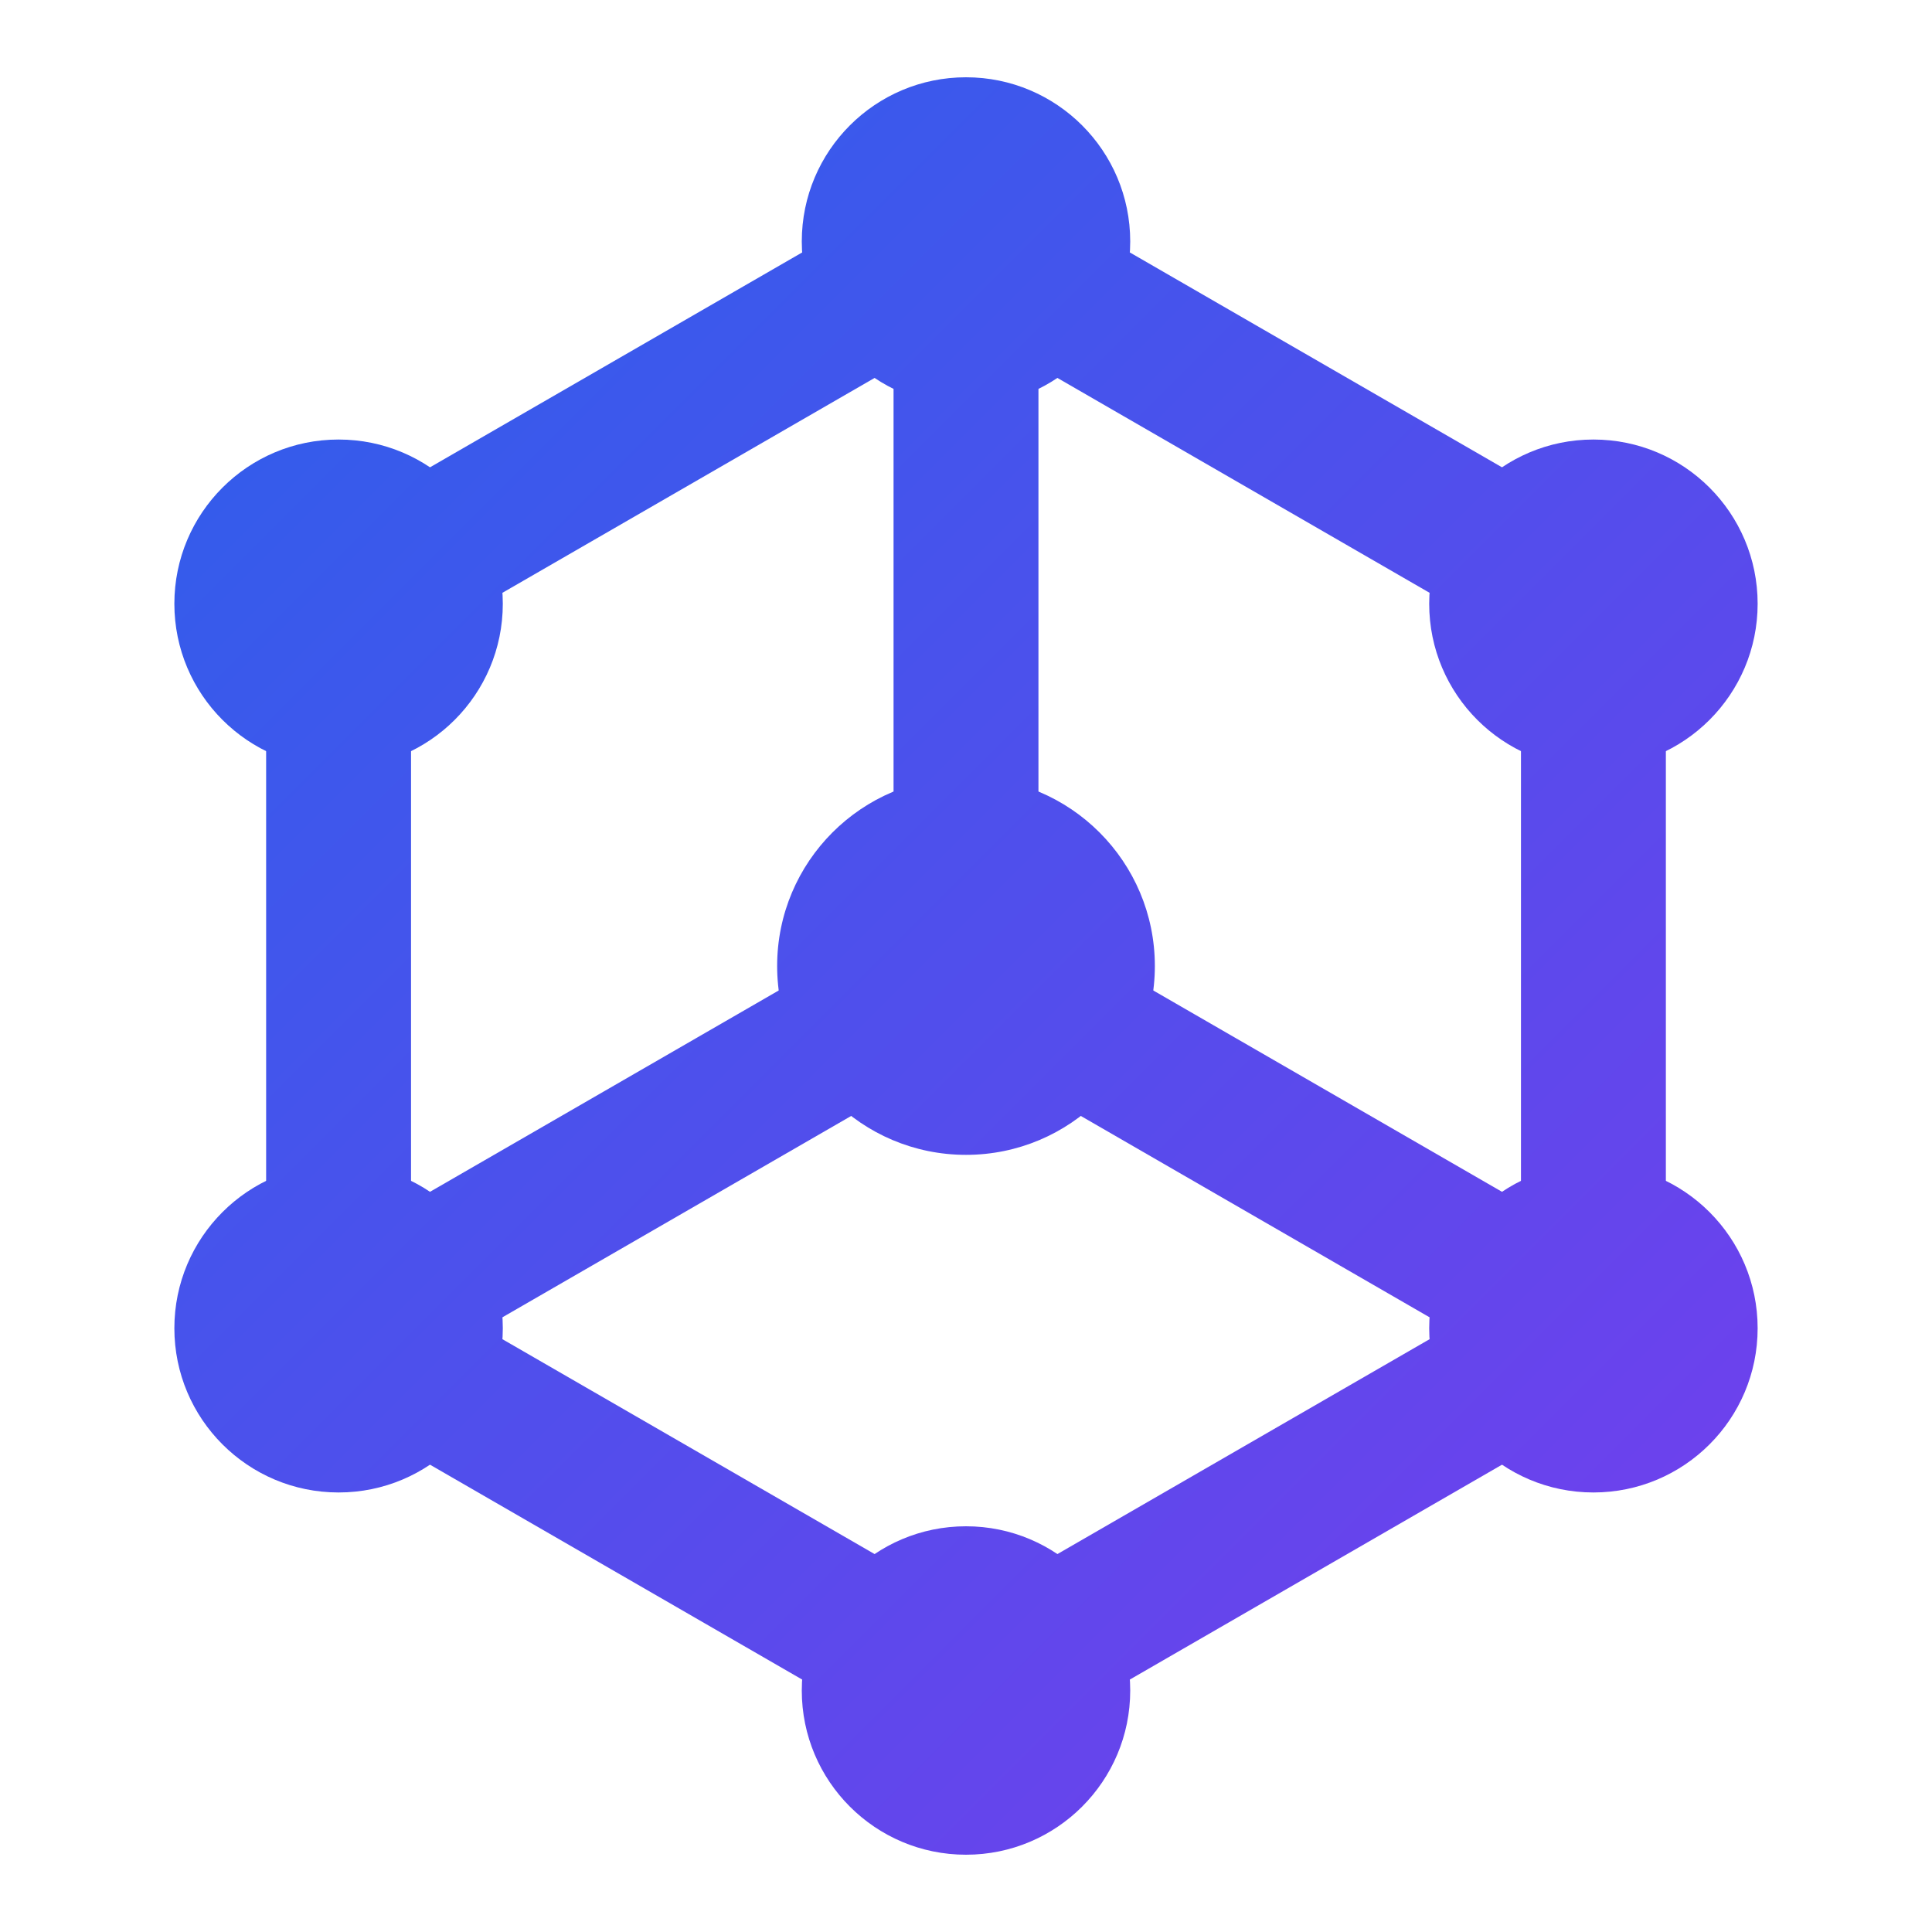
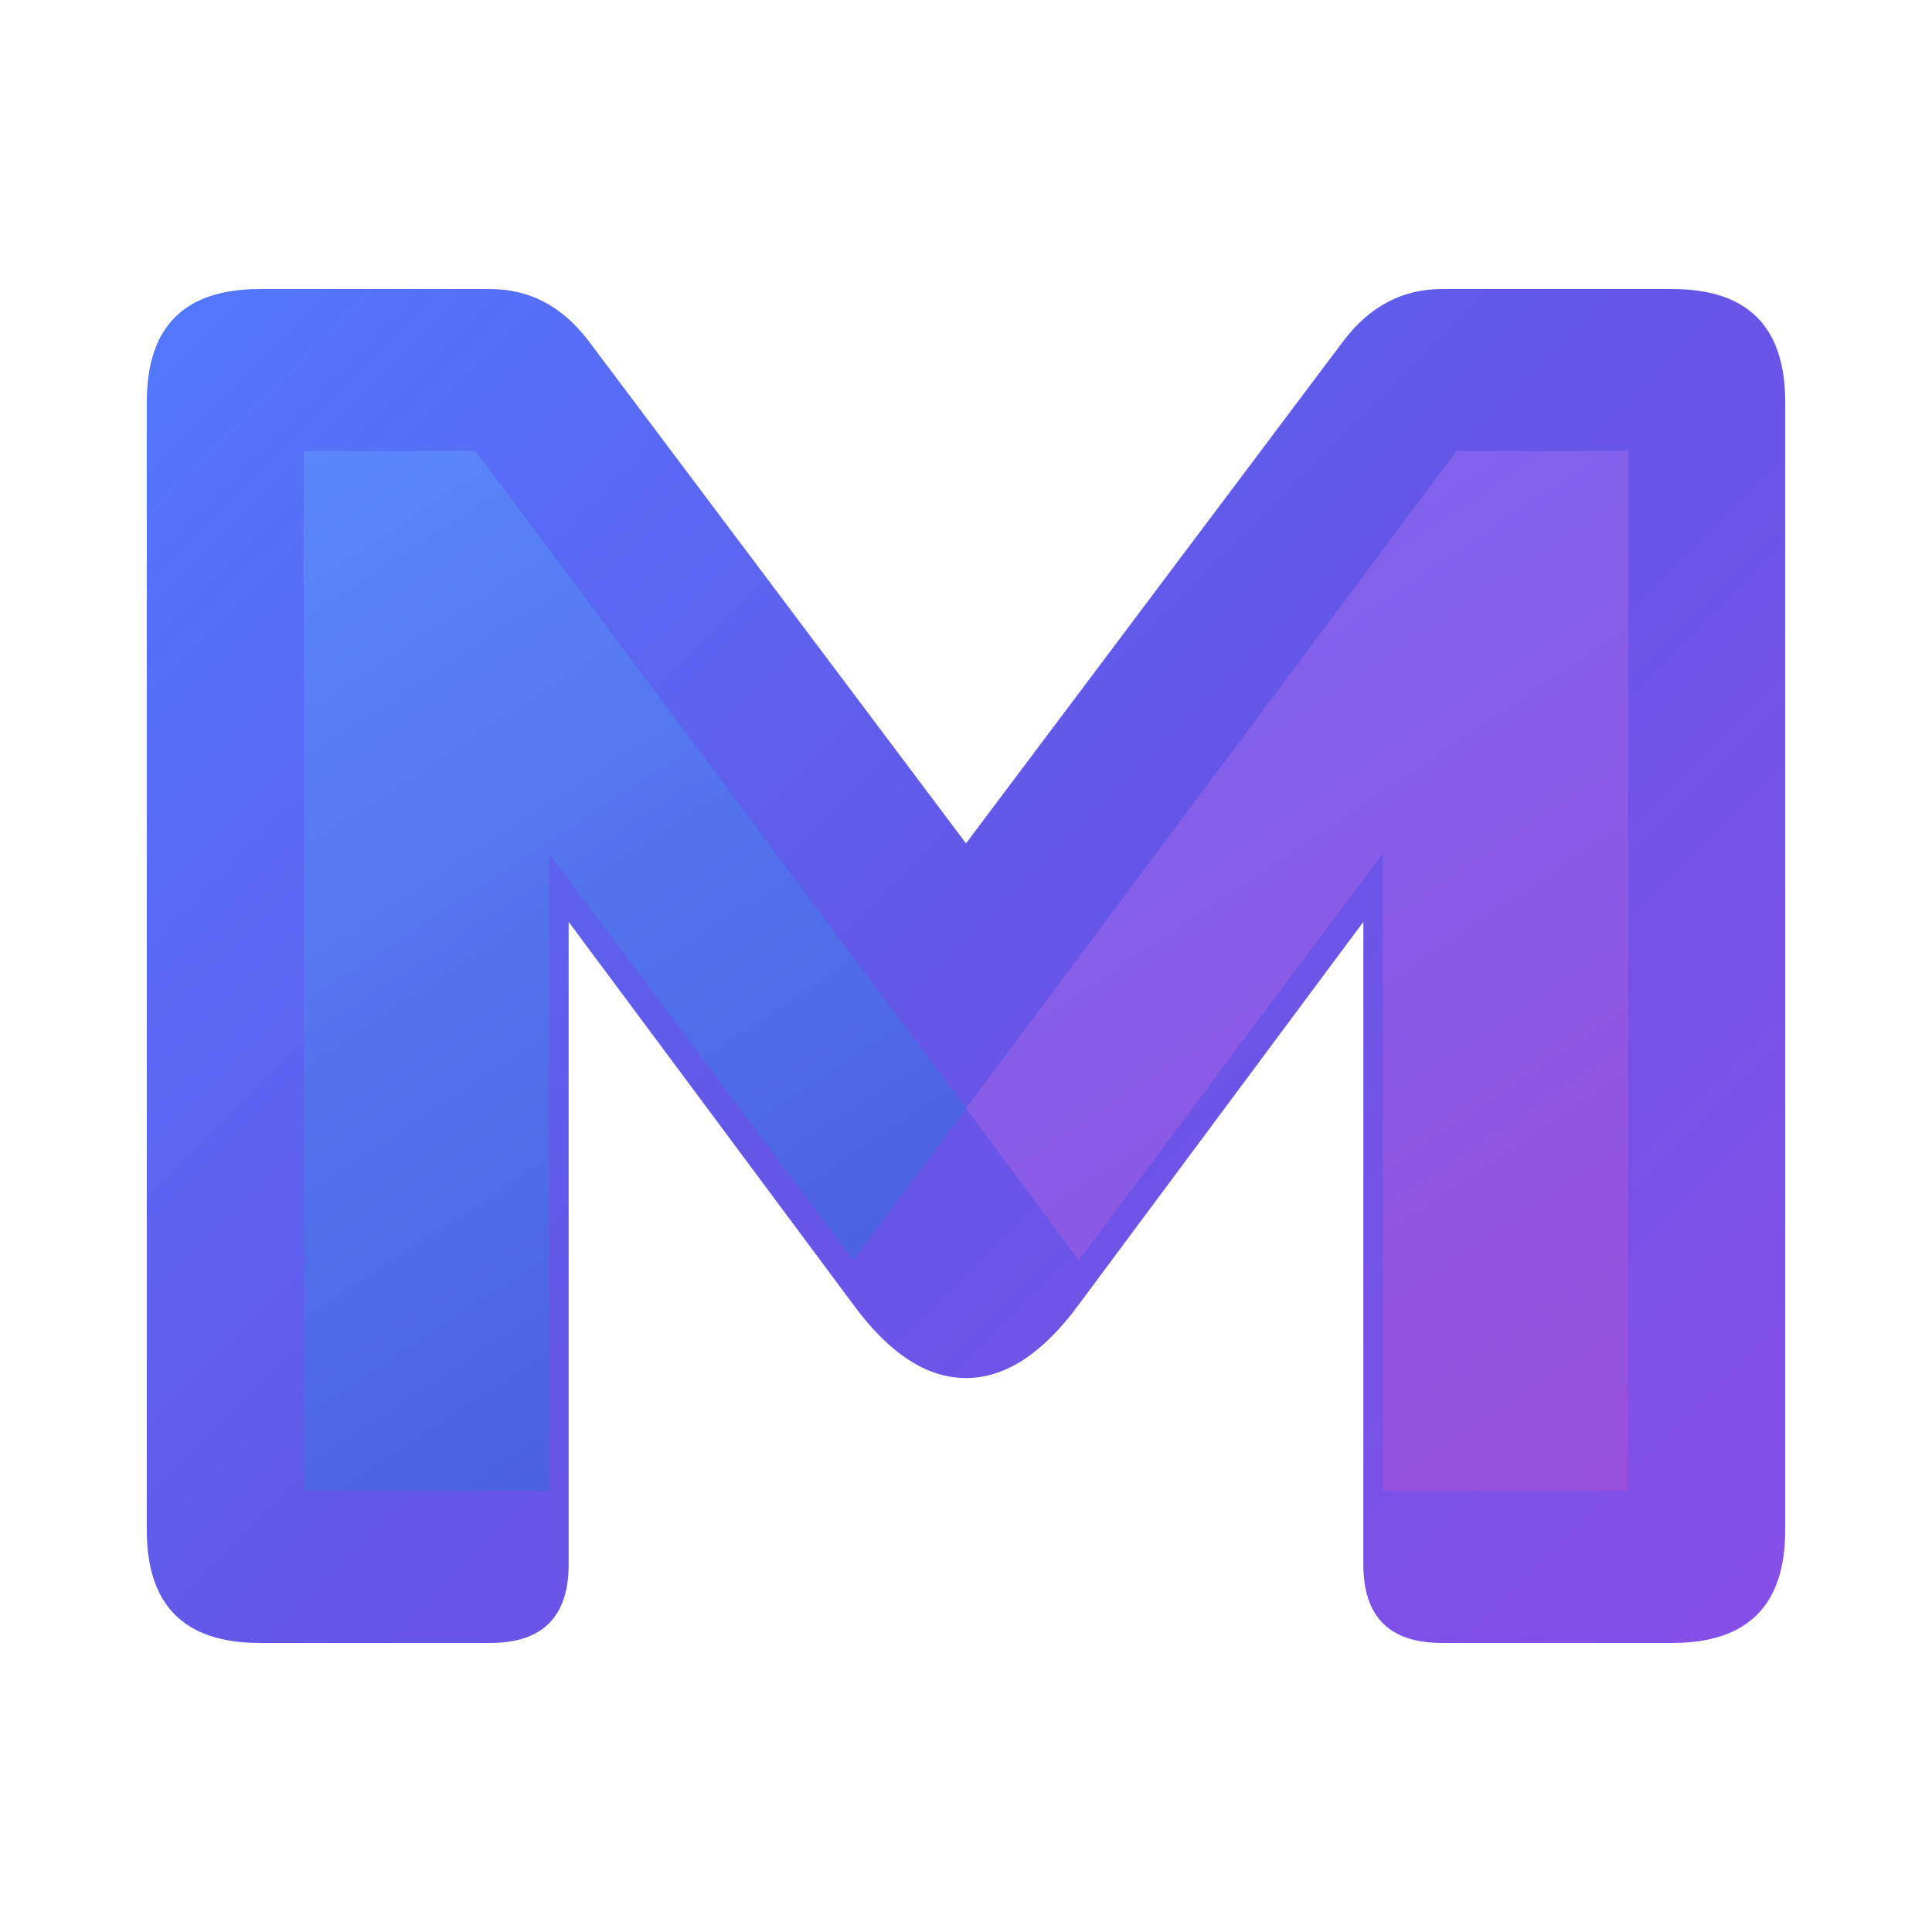
- <svg xmlns="http://www.w3.org/2000/svg" viewBox="0 0 32 32" width="32" height="32">
-   <defs>
-     <linearGradient id="m" x1="0" y1="0" x2="32" y2="32" gradientUnits="userSpaceOnUse">
-       <stop offset="0" stop-color="#2563EB" />
-       <stop offset="1" stop-color="#7C3AED" />
-     </linearGradient>
-   </defs>
-   <g stroke="url(#m)" stroke-width="2.4" stroke-linejoin="round" stroke-linecap="round" fill="none">
-     <polygon points="16,4 26.392,10 26.392,22 16,28 5.608,22 5.608,10" />
-     <path d="M16 16 L16 4 M16 16 L26.392 22 M16 16 L5.608 22" />
-   </g>
-   <g fill="url(#m)">
-     <circle cx="16" cy="4" r="2.72" />
-     <circle cx="26.392" cy="10" r="2.72" />
-     <circle cx="26.392" cy="22" r="2.72" />
-     <circle cx="16" cy="28" r="2.72" />
-     <circle cx="5.608" cy="22" r="2.72" />
-     <circle cx="5.608" cy="10" r="2.72" />
-     <circle cx="16" cy="16" r="3.128" />
+ <svg xmlns="http://www.w3.org/2000/svg" width="1024" height="1024" viewBox="0 0 1024 1024">
+   <g transform="translate(512,512) scale(1.3) translate(-512,-512)">
+     <defs>
+       <linearGradient id="mica-main" x1="180" y1="180" x2="850" y2="850" gradientUnits="userSpaceOnUse">
+         <stop offset="0" stop-color="#4F7CFF" />
+         <stop offset="0.48" stop-color="#6357E8" />
+         <stop offset="1" stop-color="#8B4DE8" />
+       </linearGradient>
+       <linearGradient id="mica-left" x1="190" y1="270" x2="510" y2="760" gradientUnits="userSpaceOnUse">
+         <stop offset="0" stop-color="#5E8CFF" />
+         <stop offset="1" stop-color="#4656D8" />
+       </linearGradient>
+       <linearGradient id="mica-right" x1="520" y1="280" x2="840" y2="760" gradientUnits="userSpaceOnUse">
+         <stop offset="0" stop-color="#7968F1" />
+         <stop offset="1" stop-color="#9B4DDA" />
+       </linearGradient>
+     </defs>
+     <path fill="url(#mica-main)" d="       M 178 282       Q 178 236 224 236       L 318 236       Q 342 236 358 257       L 512 462       L 666 257       Q 682 236 706 236       L 800 236       Q 846 236 846 282       L 846 742       Q 846 788 800 788       L 706 788       Q 674 788 674 756       L 674 494       L 558 650       Q 536 680 512 680       Q 488 680 466 650       L 350 494       L 350 756       Q 350 788 318 788       L 224 788       Q 178 788 178 742       Z     " />
+     <path fill="url(#mica-left)" d="       M 242 302       L 312 302       L 512 570       L 466 632       L 342 466       L 342 726       L 242 726       Z     " />
+     <path fill="url(#mica-right)" d="       M 782 302       L 712 302       L 512 570       L 558 632       L 682 466       L 682 726       L 782 726       Z     " />
  </g>
</svg>
